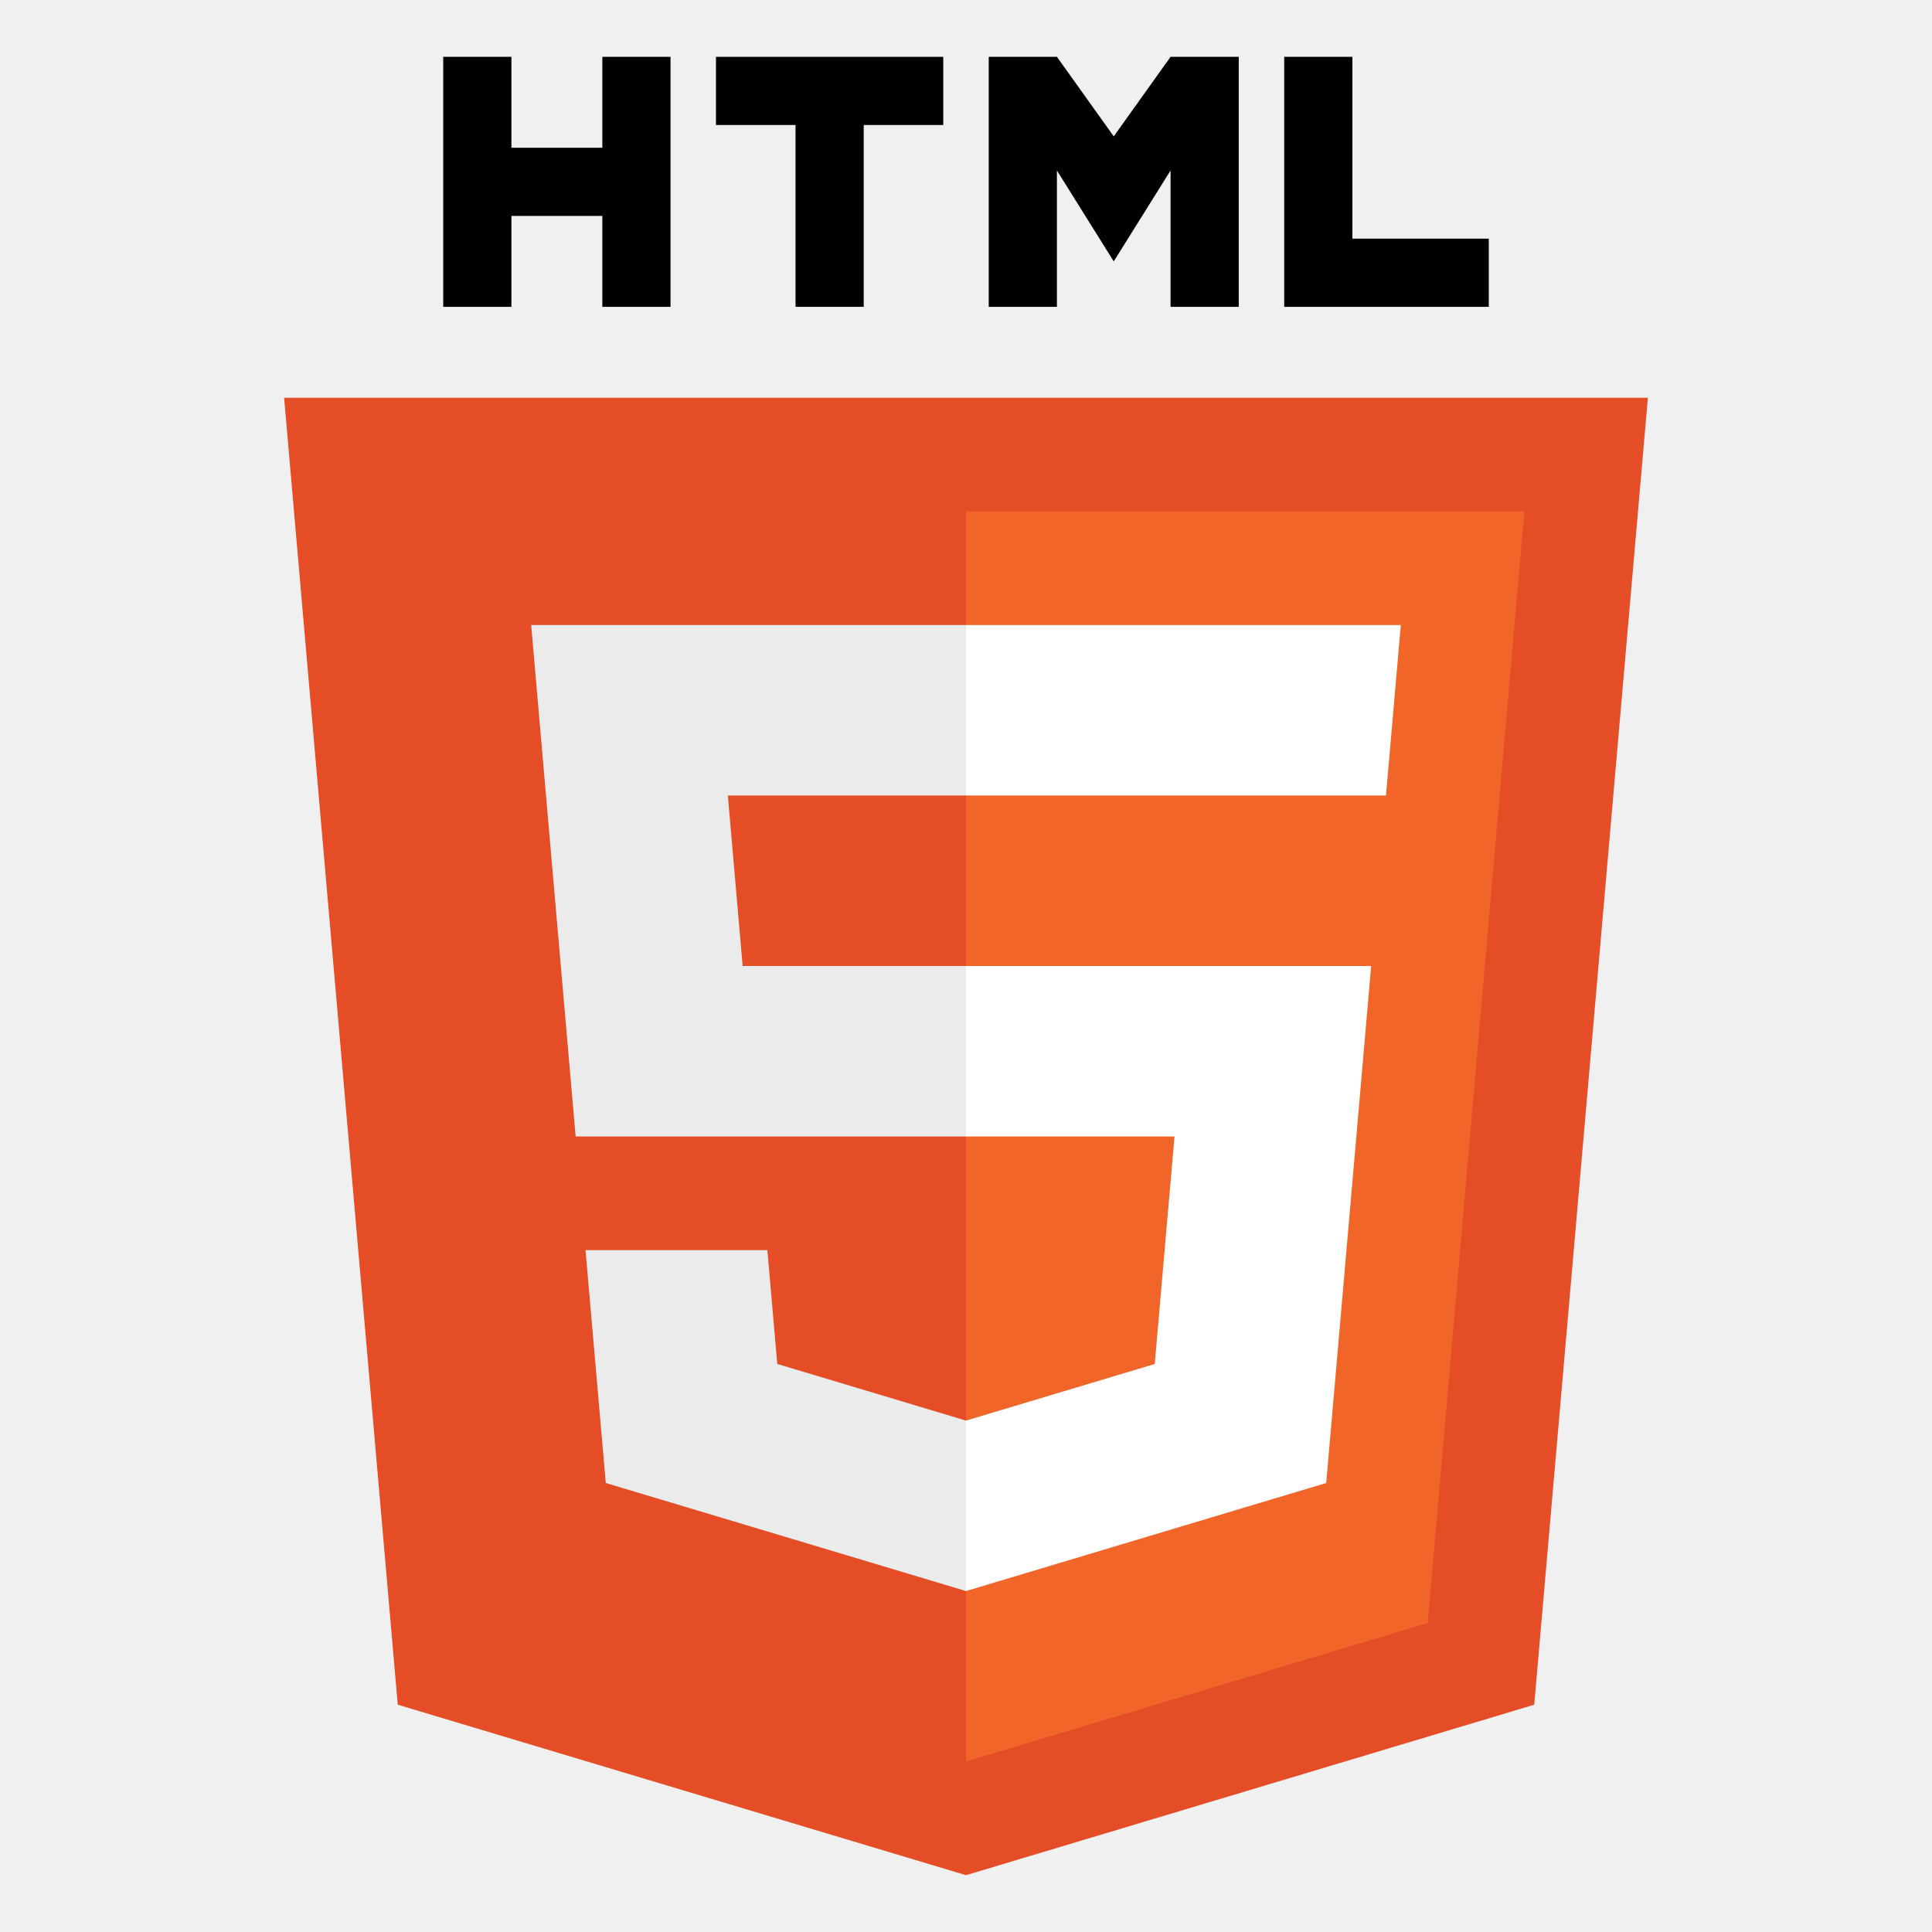
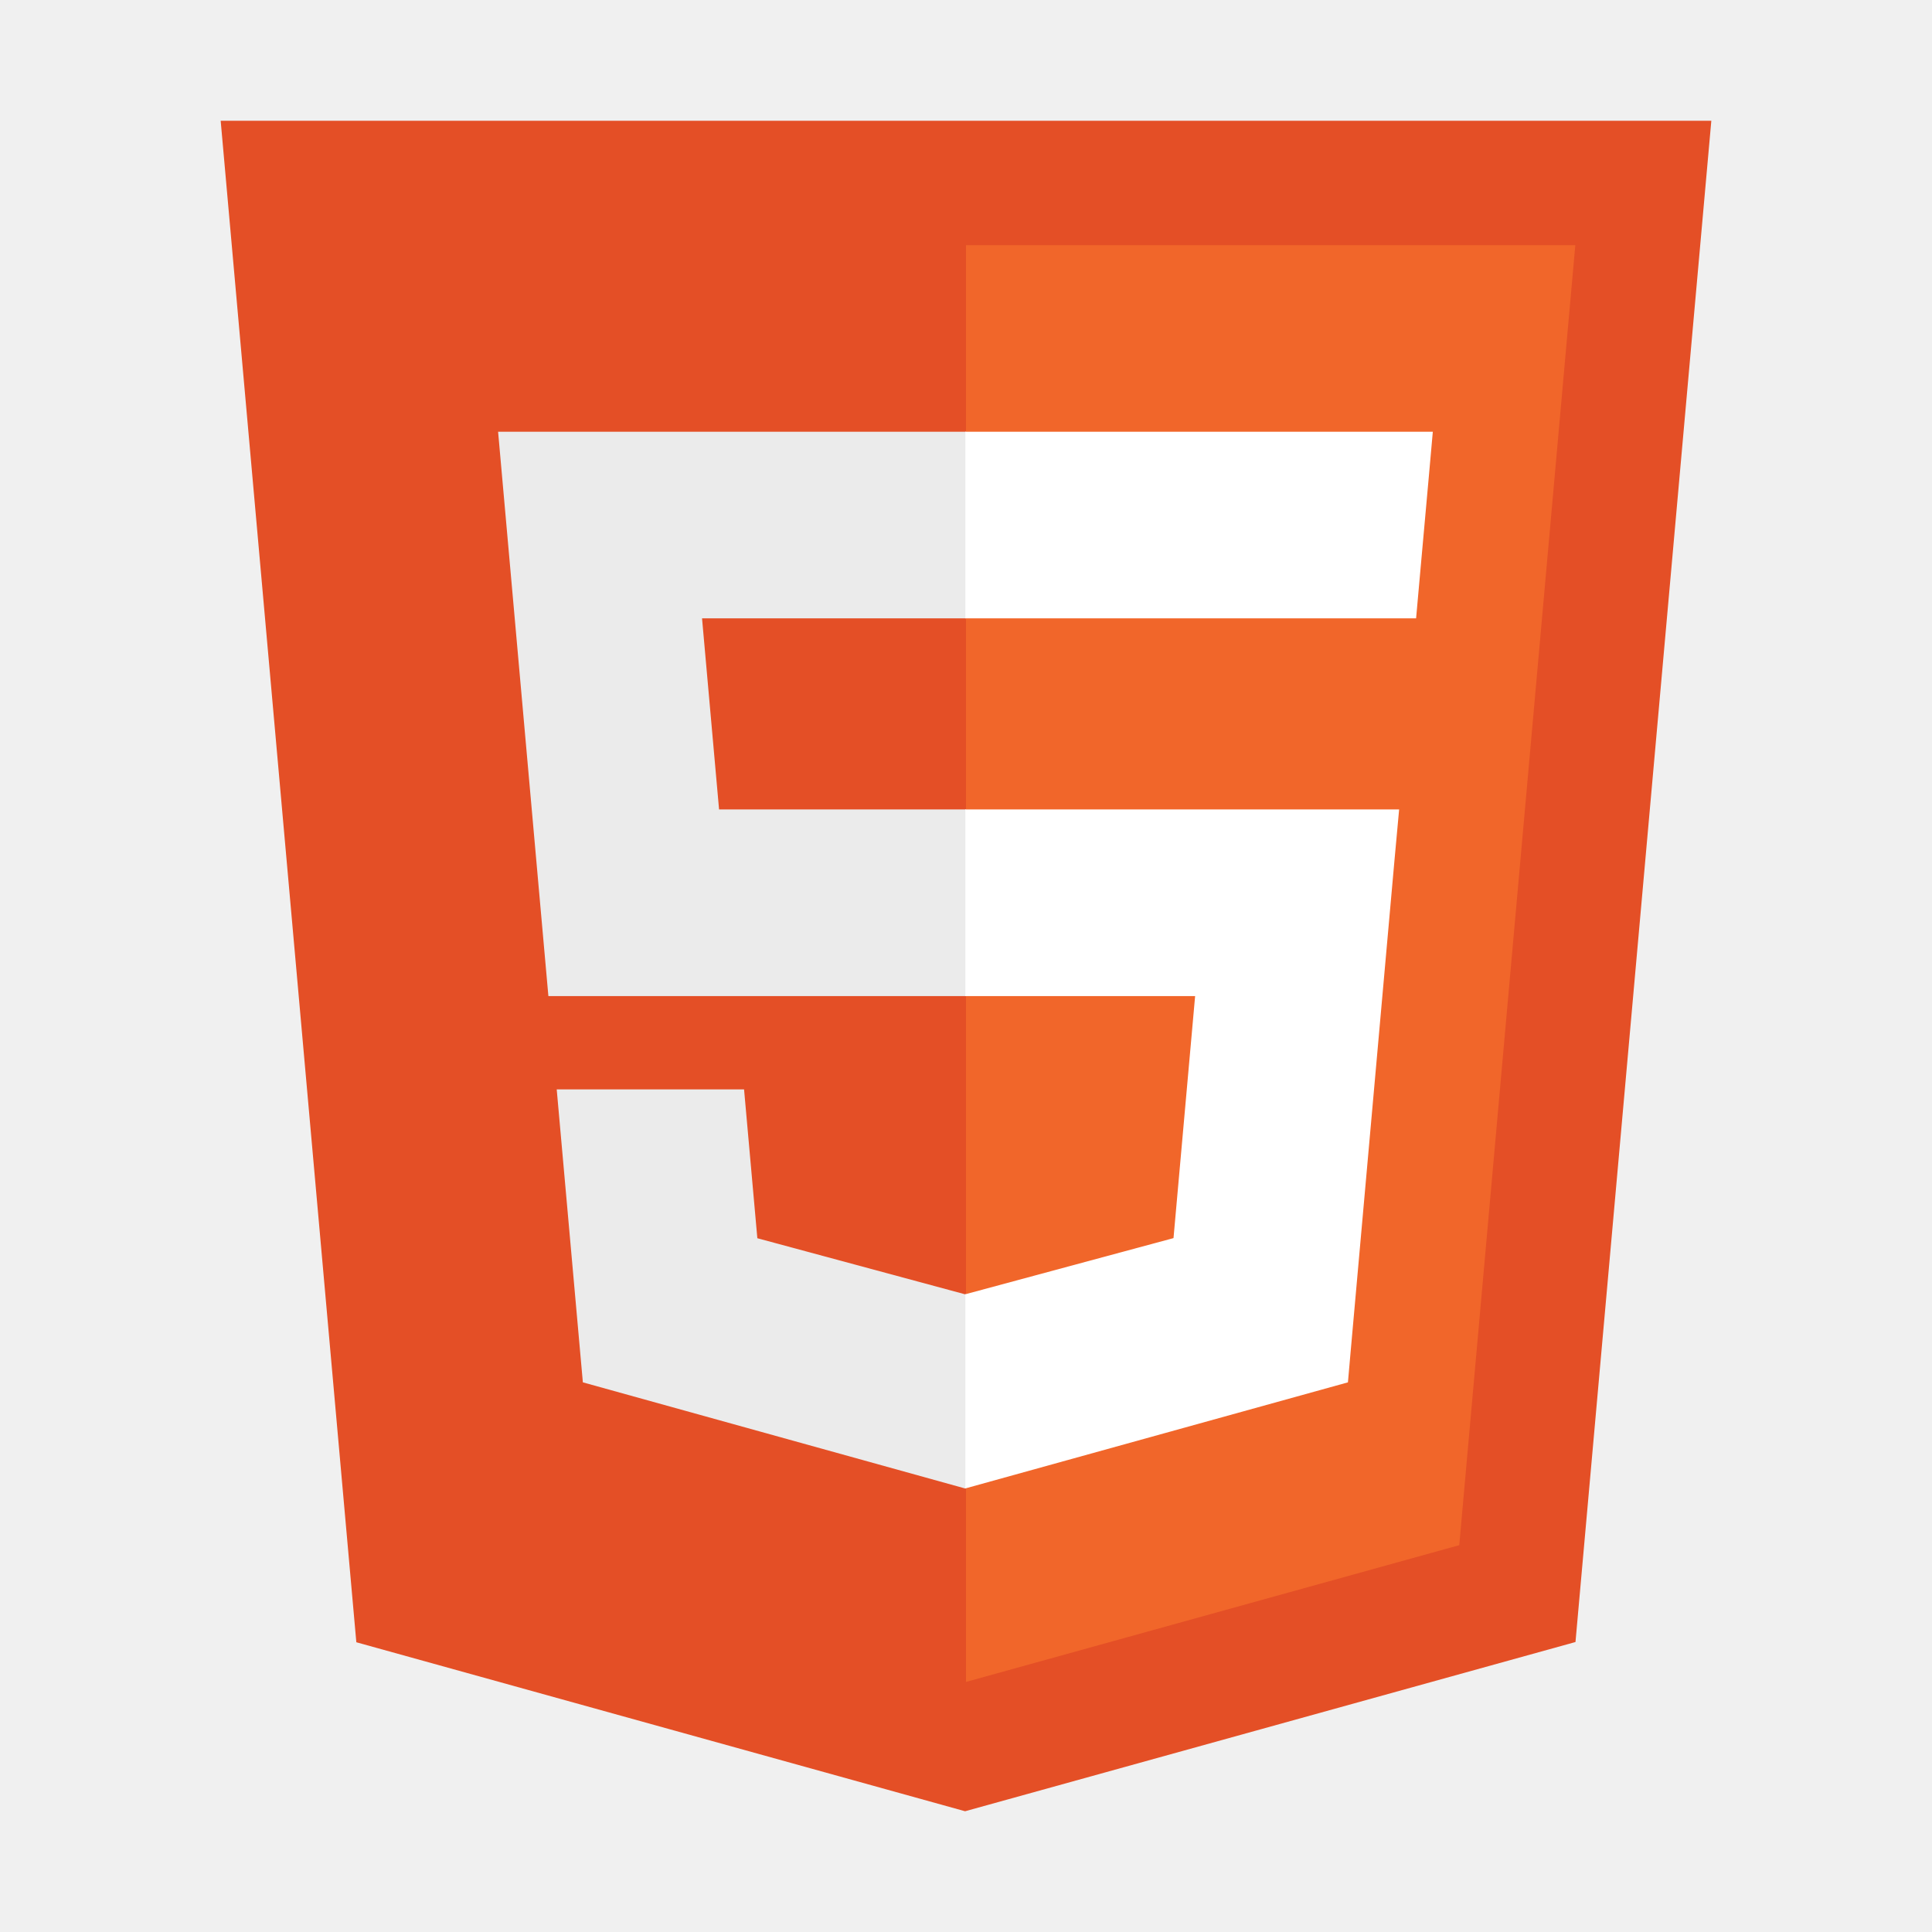
- <svg xmlns="http://www.w3.org/2000/svg" xmlns:xlink="http://www.w3.org/1999/xlink" width="20" height="20" viewBox="0 0 63.75 85" fill="#fff" fill-rule="evenodd" stroke="#000" stroke-linecap="round" stroke-linejoin="round">
-   <use xlink:href="#A" x="1.875" y="2.5" />
-   <symbol id="A" overflow="visible">
-     <g stroke="none">
-       <path d="M60 15H0l5 57.5L30 80l25-7.5L60 15" fill="#e44d26" />
-       <path d="M7 0v11h3V7h4v4h3V0h-3v4h-4V0zm24 0v11h3V5l2.5 4L39 5v6h3V0h-3l-2.5 3.5L34 0zm13 0v11h9V8h-6V0z" fill="#000" />
-       <path d="M22.366 65.21l-8.214-2.464-.67-7.701-.221-2.545h8l.436 5.009L30 60v7.5zM30 32.5H19.522l.652 7.5H30v7.5h-9.174-8l-.652-7.5-.652-7.5-.652-7.5h8H30z" fill="#ebebeb" />
-       <path d="M51.739 52.5l.435-5 .652-7.5.652-7.5.652-7.5.435-5H30v55l15.179-4.554 5.134-1.54.67-7.701.67-7.701z" fill="#f16529" />
-       <path d="M19 0v3h3.5v8h3V3H29V0z" fill="#000" />
-       <path d="M30 32.5h10.478 8l.652-7.5h-8H30zm9.174 15H30V40h9.826 8l-.652 7.5-.435 5-.221 2.545-.67 7.701-8.214 2.464L30 67.5V60l8.304-2.491.435-5.009z" />
-     </g>
-   </symbol>
+ <svg xmlns="http://www.w3.org/2000/svg" width="20" height="20" viewBox="0 0 32 32">
+   <polygon points="5.902 27.201 3.655 2 28.345 2 26.095 27.197 15.985 30 5.902 27.201" style="fill:#e44f26" />
+   <polygon points="16 27.858 24.17 25.593 26.092 4.061 16 4.061 16 27.858" style="fill:#f1662a" />
+   <polygon points="16 13.407 11.91 13.407 11.628 10.242 16 10.242 16 7.151 15.989 7.151 8.25 7.151 8.324 7.981 9.083 16.498 16 16.498 16 13.407" style="fill:#ebebeb" />
+   <polygon points="16 21.434 15.986 21.438 12.544 20.509 12.324 18.044 10.651 18.044 9.221 18.044 9.654 22.896 15.986 24.654 16 24.65 16 21.434" style="fill:#ebebeb" />
+   <polygon points="15.989 13.407 15.989 16.498 19.795 16.498 19.437 20.507 15.989 21.437 15.989 24.653 22.326 22.896 22.372 22.374 23.098 14.237 23.174 13.407 22.341 13.407 15.989 13.407" style="fill:#fff" />
+   <polygon points="15.989 7.151 15.989 9.071 15.989 10.235 15.989 10.242 23.445 10.242 23.445 10.242 23.455 10.242 23.517 9.548 23.658 7.981 23.732 7.151 15.989 7.151" style="fill:#fff" />
</svg>
